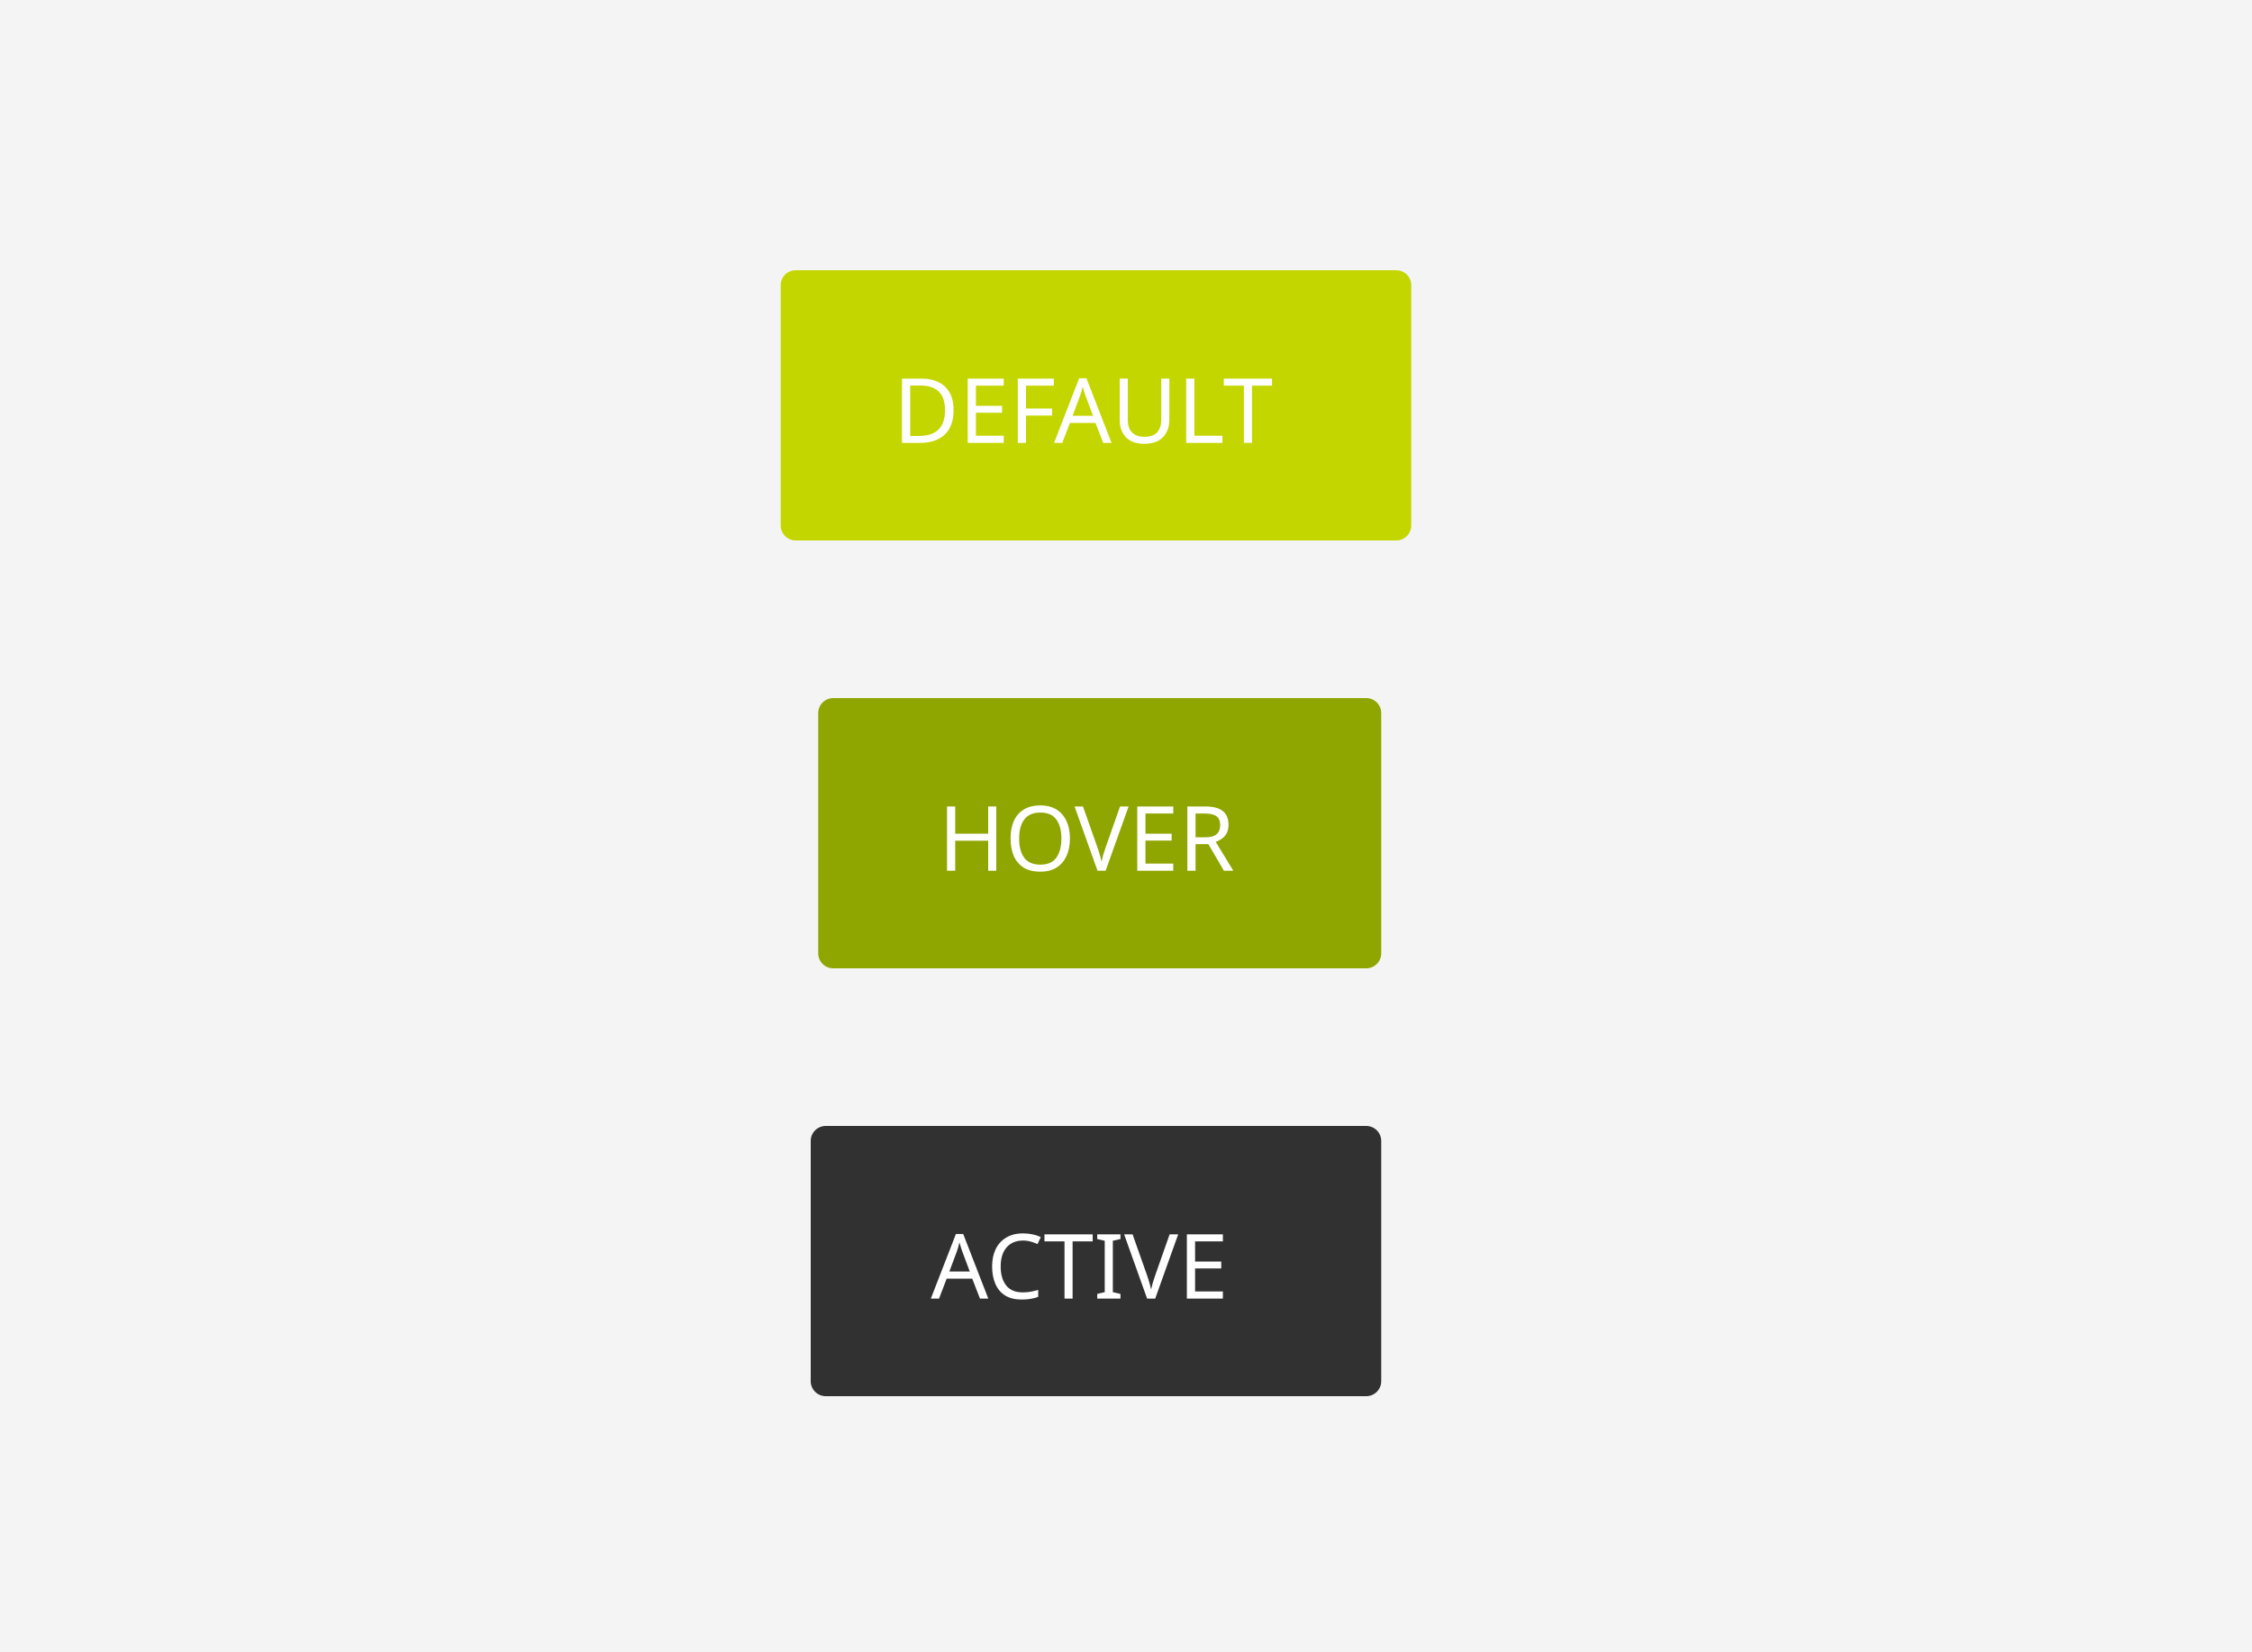
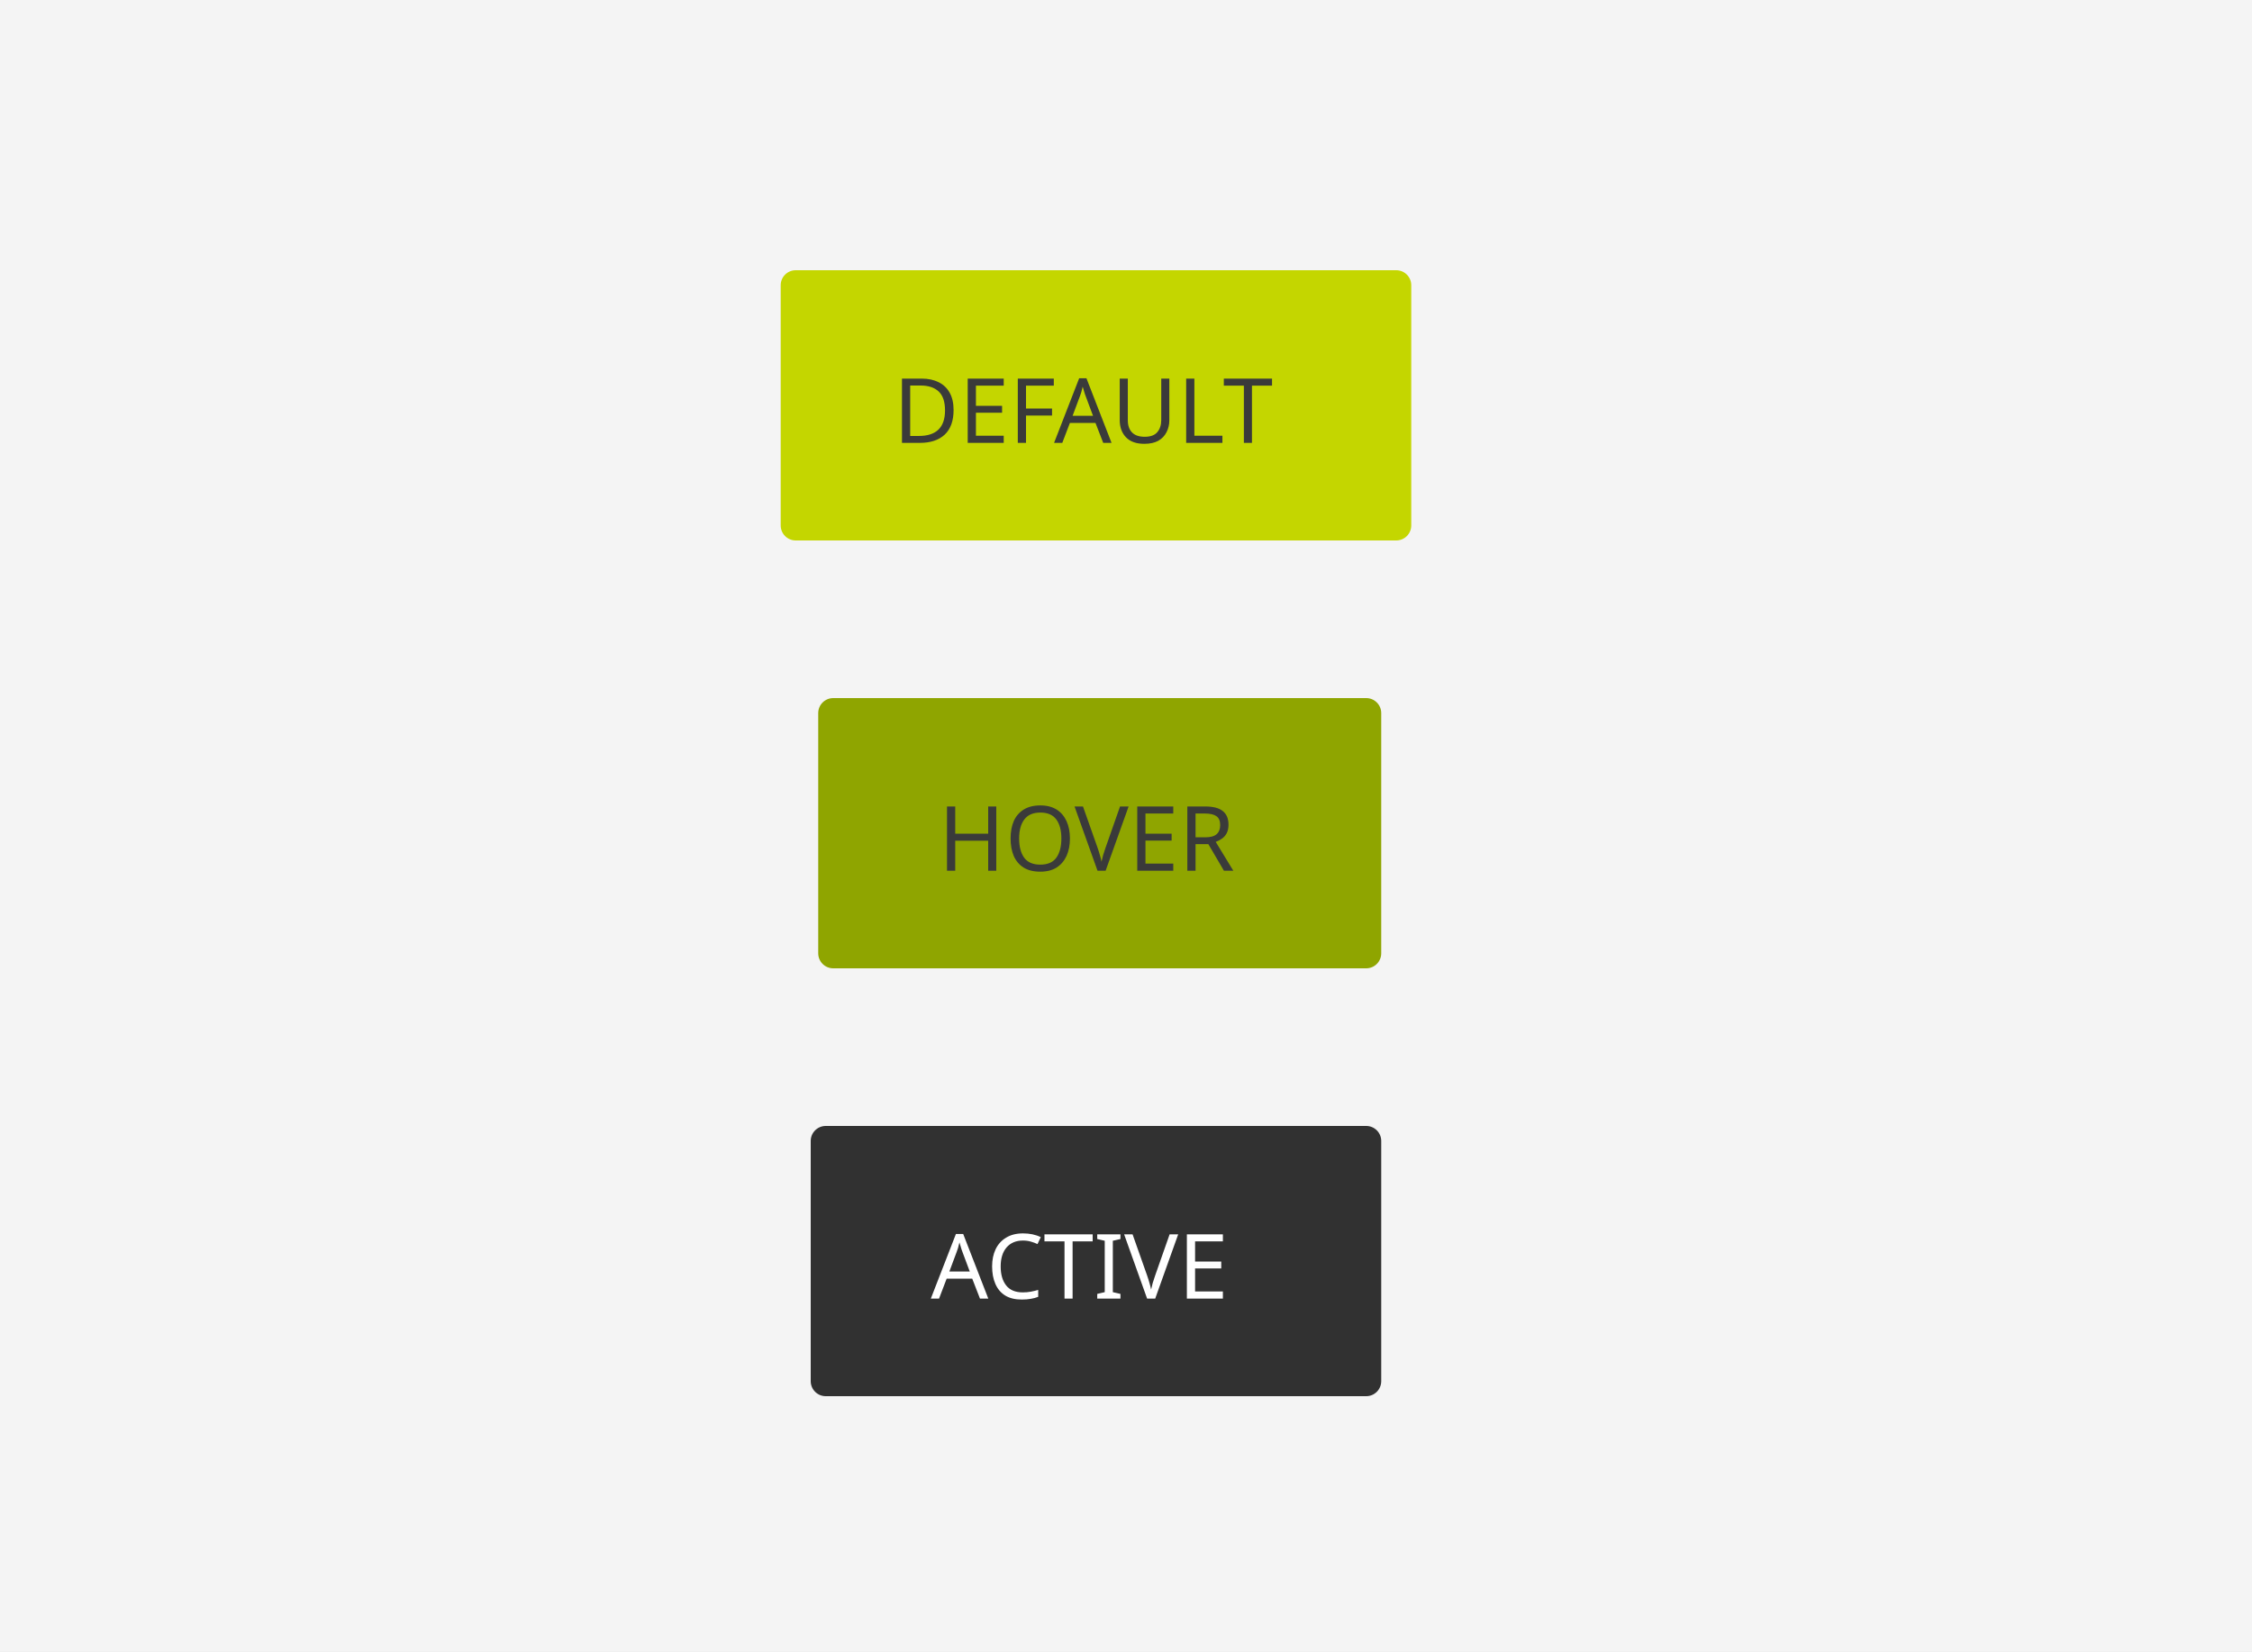
<svg xmlns="http://www.w3.org/2000/svg" width="300px" height="220px" viewBox="0 0 300 220" version="1.1">
  <defs />
  <g id="Buttons" stroke="none" stroke-width="1" fill="none" fill-rule="evenodd" transform="translate(-570, -648)">
    <g id="button-types" transform="translate(329, 562)">
      <g id="green-button-sample" transform="translate(241, 86)">
        <rect id="Rectangle-9" fill="#F4F4F4" x="0" y="0" width="300" height="220" />
        <g id="flat-button-copy-6" stroke-width="1" transform="translate(104, 36)">
          <rect id="Rectangle-6" fill="#C4D600" x="0" y="0" width="84" height="36" rx="2" />
-           <text id="DEFAULT" font-family="Verdana" font-size="12" font-weight="normal" fill="#FFFFFF">
+           <text id="DEFAULT" font-family="Verdana" font-size="12" font-weight="normal" fill="#3A3A3A">
            <tspan x="15" y="23">DEFAULT</tspan>
          </text>
        </g>
        <g id="flat-button-copy-7" stroke-width="1" transform="translate(109, 93)">
          <rect id="Rectangle-6" fill="#8FA500" x="0" y="0" width="75" height="36" rx="2" />
-           <text id="HOVER" font-family="Verdana" font-size="12" font-weight="normal" fill="#FFFFFF">
+           <text id="HOVER" font-family="Verdana" font-size="12" font-weight="normal" fill="#3A3A3A">
            <tspan x="16" y="23">HOVER</tspan>
          </text>
        </g>
        <g id="flat-button-copy-8" stroke-width="1" transform="translate(108, 150)">
          <rect id="Rectangle-6" fill-opacity="0.8" fill="#000000" x="0" y="0" width="76" height="36" rx="2" />
          <text id="ACTIVE" font-family="Verdana" font-size="12" font-weight="normal" fill="#FFFFFF">
            <tspan x="16" y="23">ACTIVE</tspan>
          </text>
        </g>
      </g>
    </g>
  </g>
</svg>
